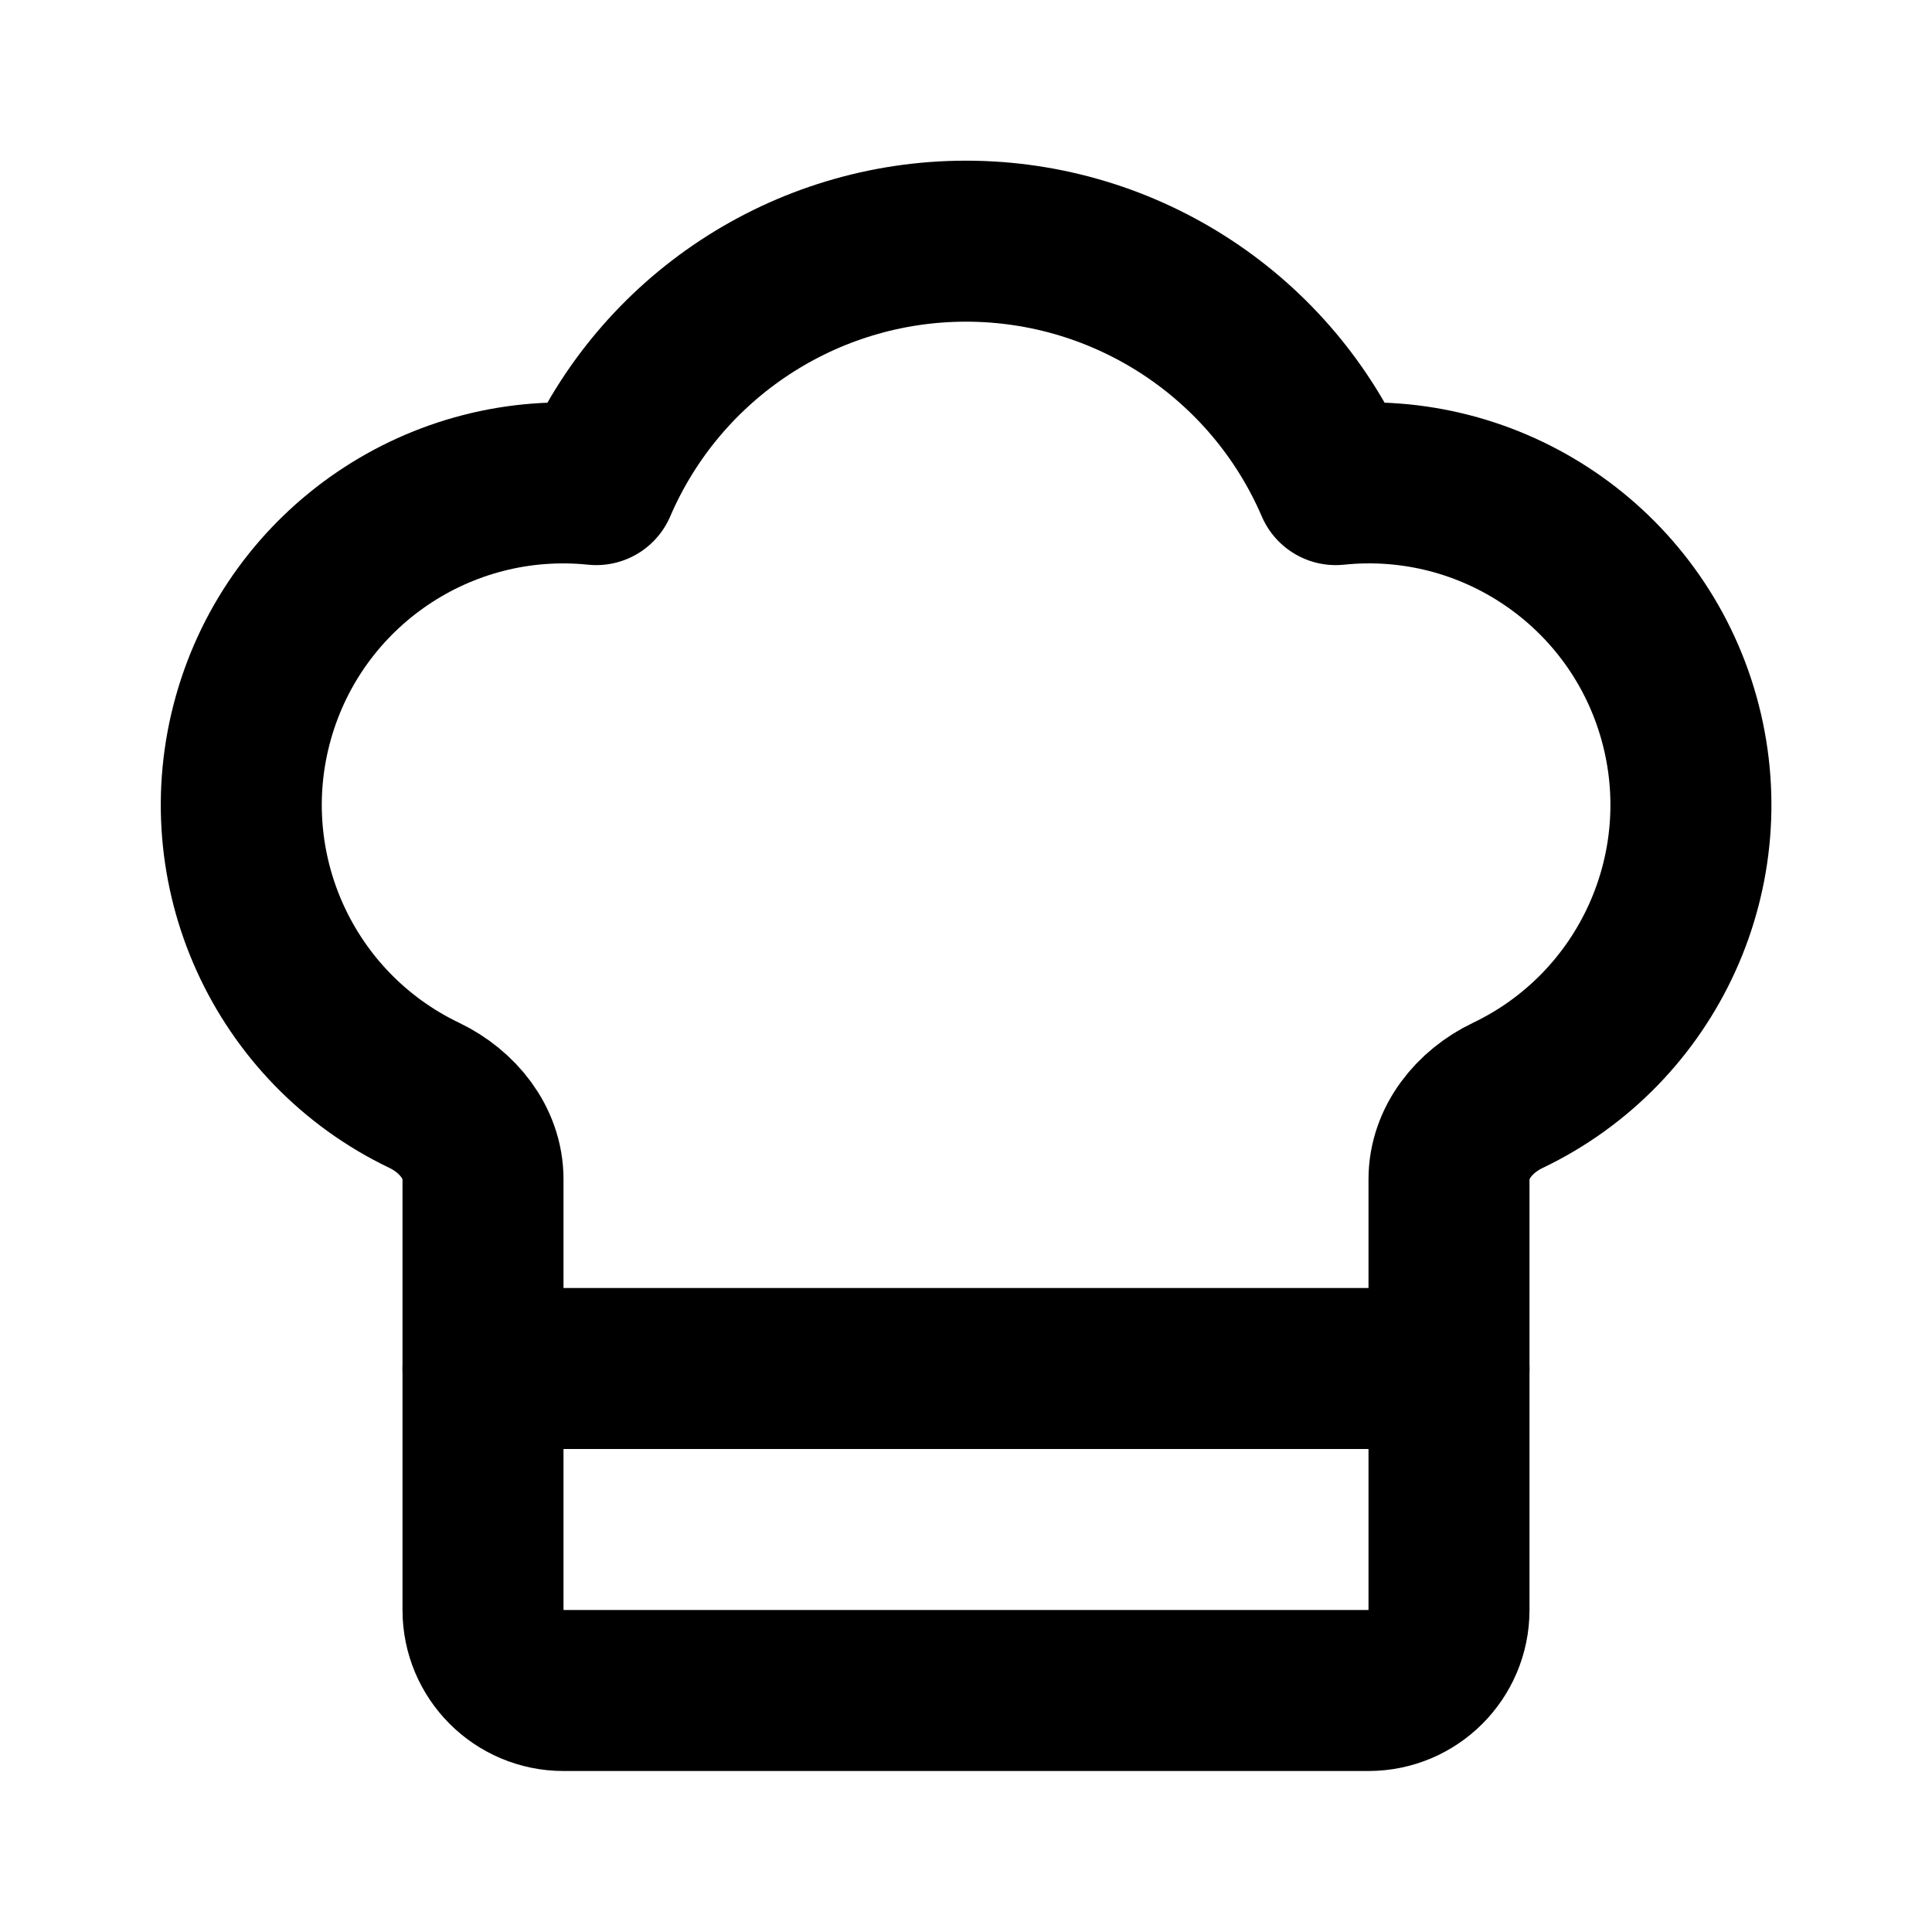
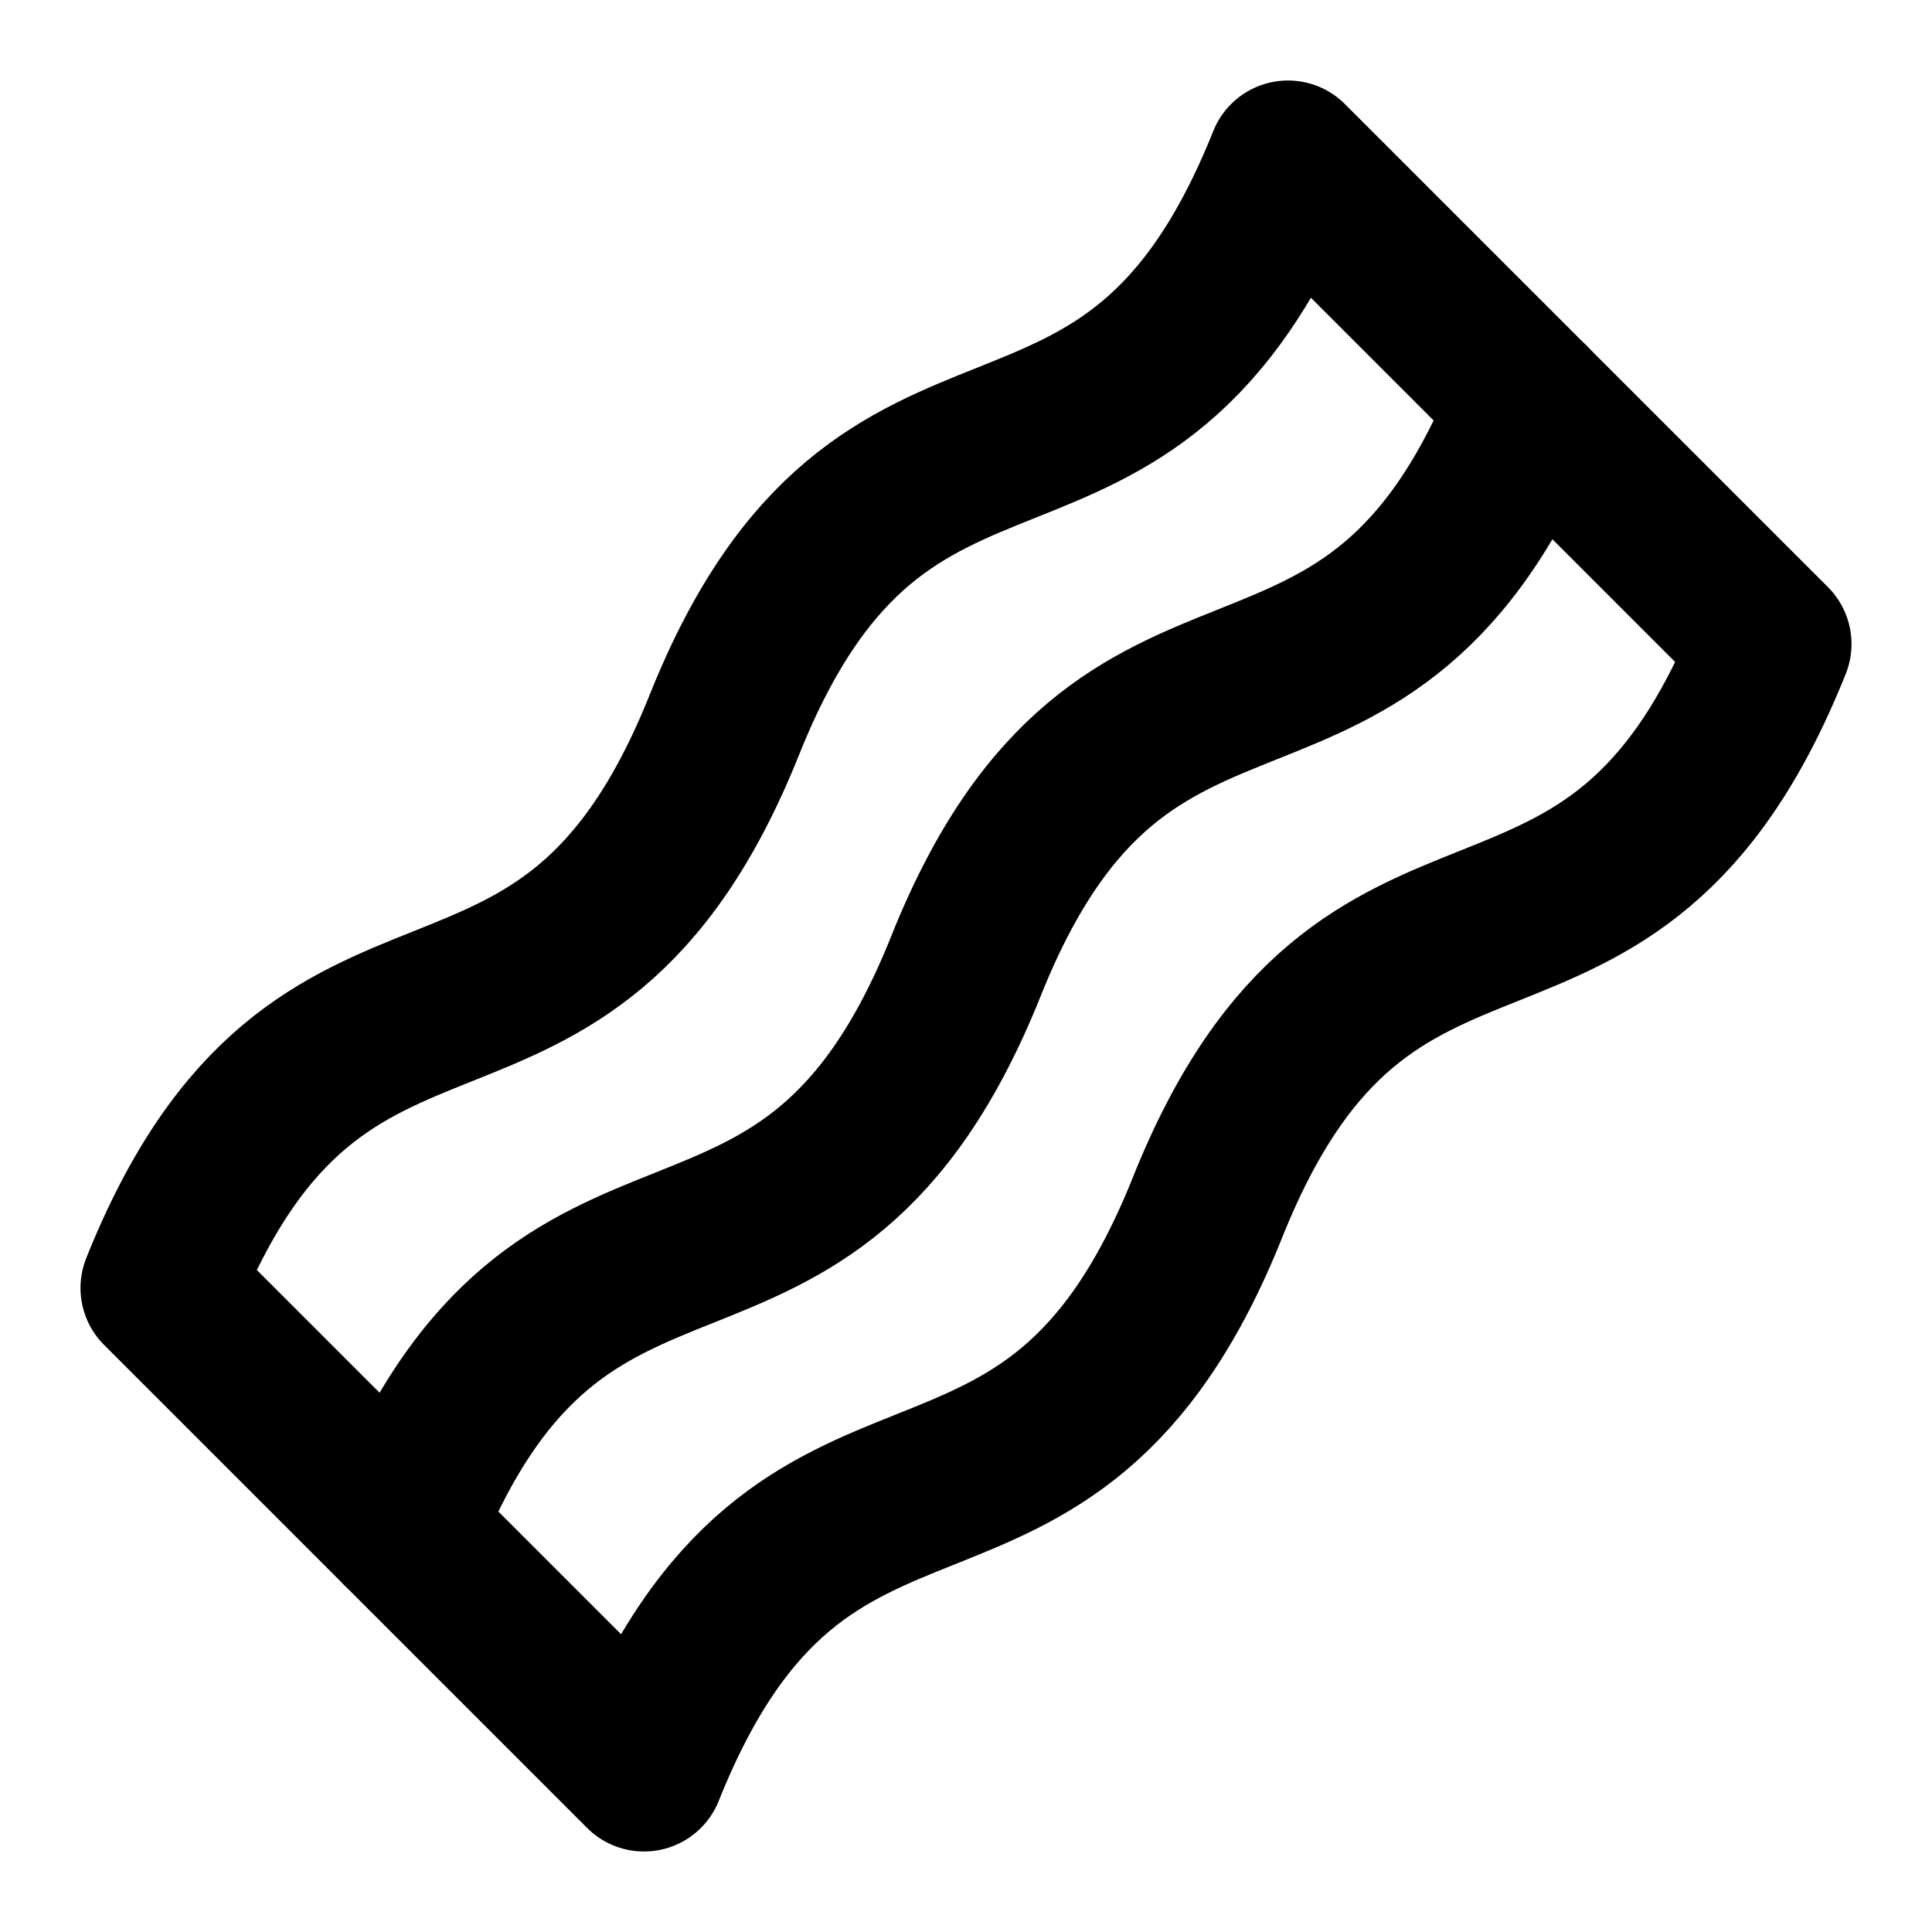
<svg xmlns="http://www.w3.org/2000/svg" width="24" height="24" viewBox="0 0 24 24" fill="none" stroke="currentColor" stroke-width="2" stroke-linecap="round" stroke-linejoin="round">
-   <path d="M17 21a1 1 0 0 0 1-1v-5.35c0-.457.316-.844.727-1.041a4 4 0 0 0-2.134-7.589 5 5 0 0 0-9.186 0 4 4 0 0 0-2.134 7.588c.411.198.727.585.727 1.041V20a1 1 0 0 0 1 1Z" />
-   <path d="M6 17h12" />
+   <path d="M22 8c-2 5-5 2-7 7s-5 2-7 7l-6-6c2-5 5-2 7-7s5-2 7-7Z" />
+   <path d="M5 19c2-5 5-2 7-7s5-2 7-7" />
</svg>
